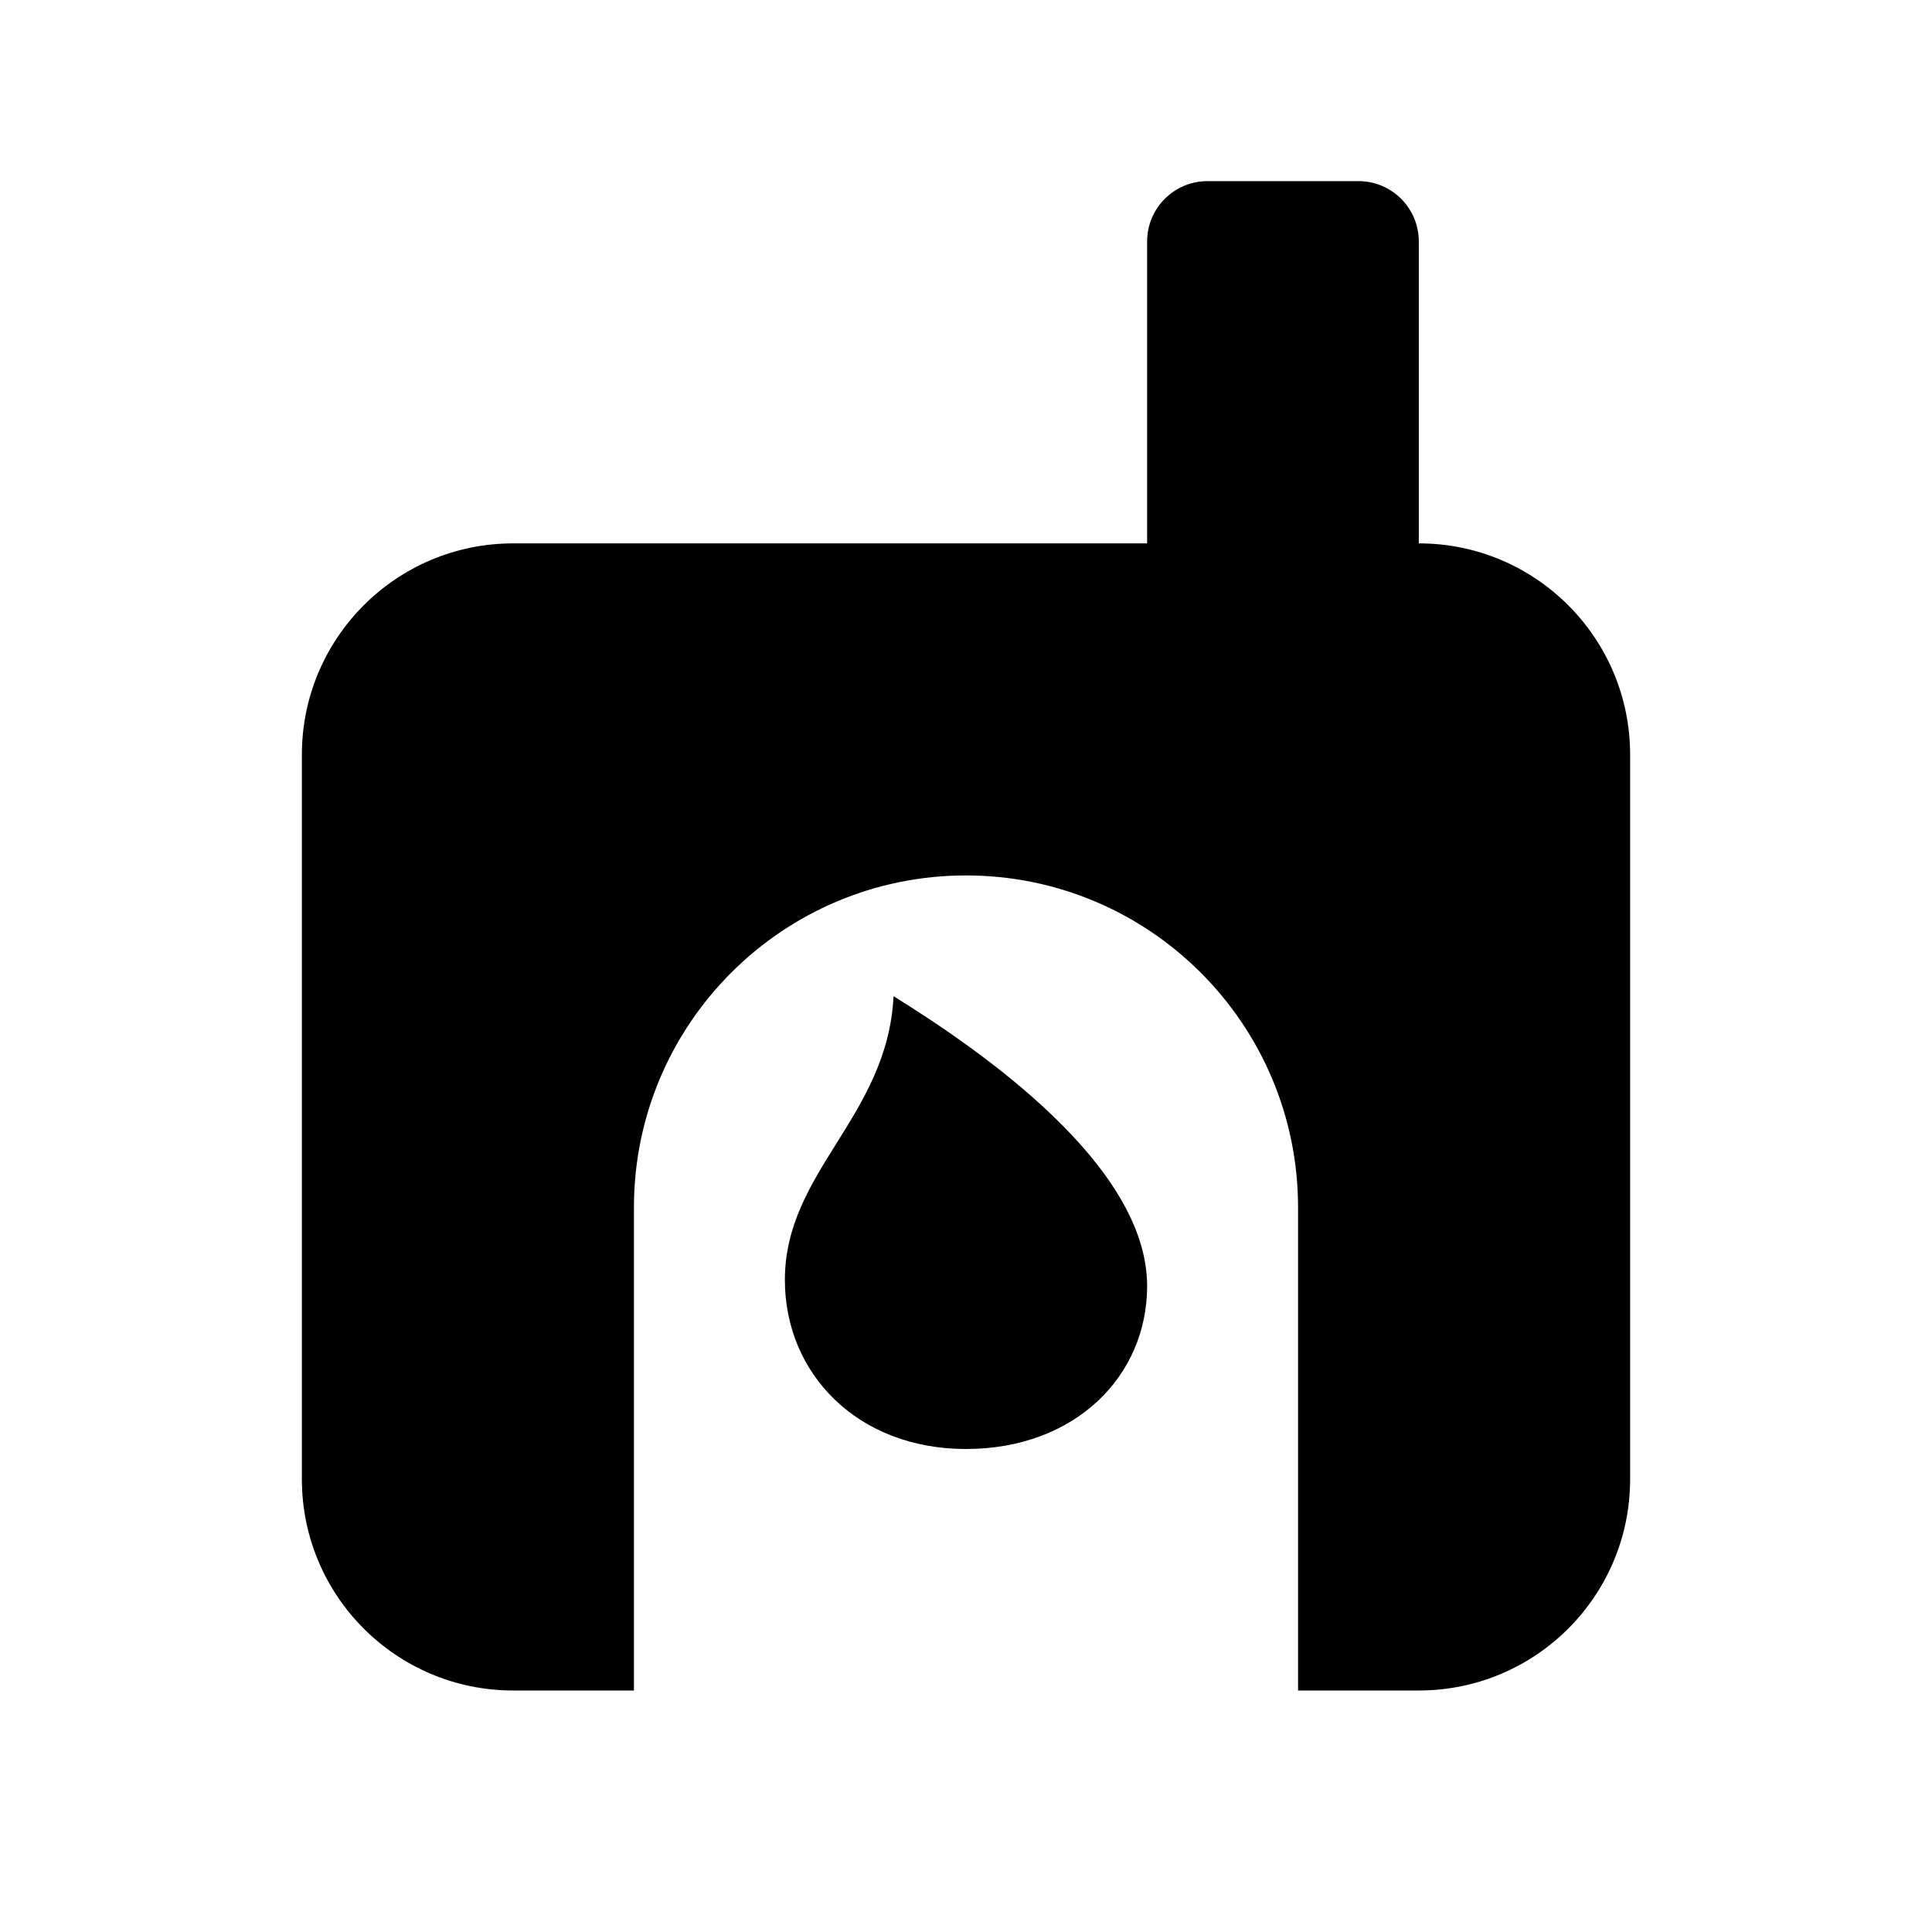
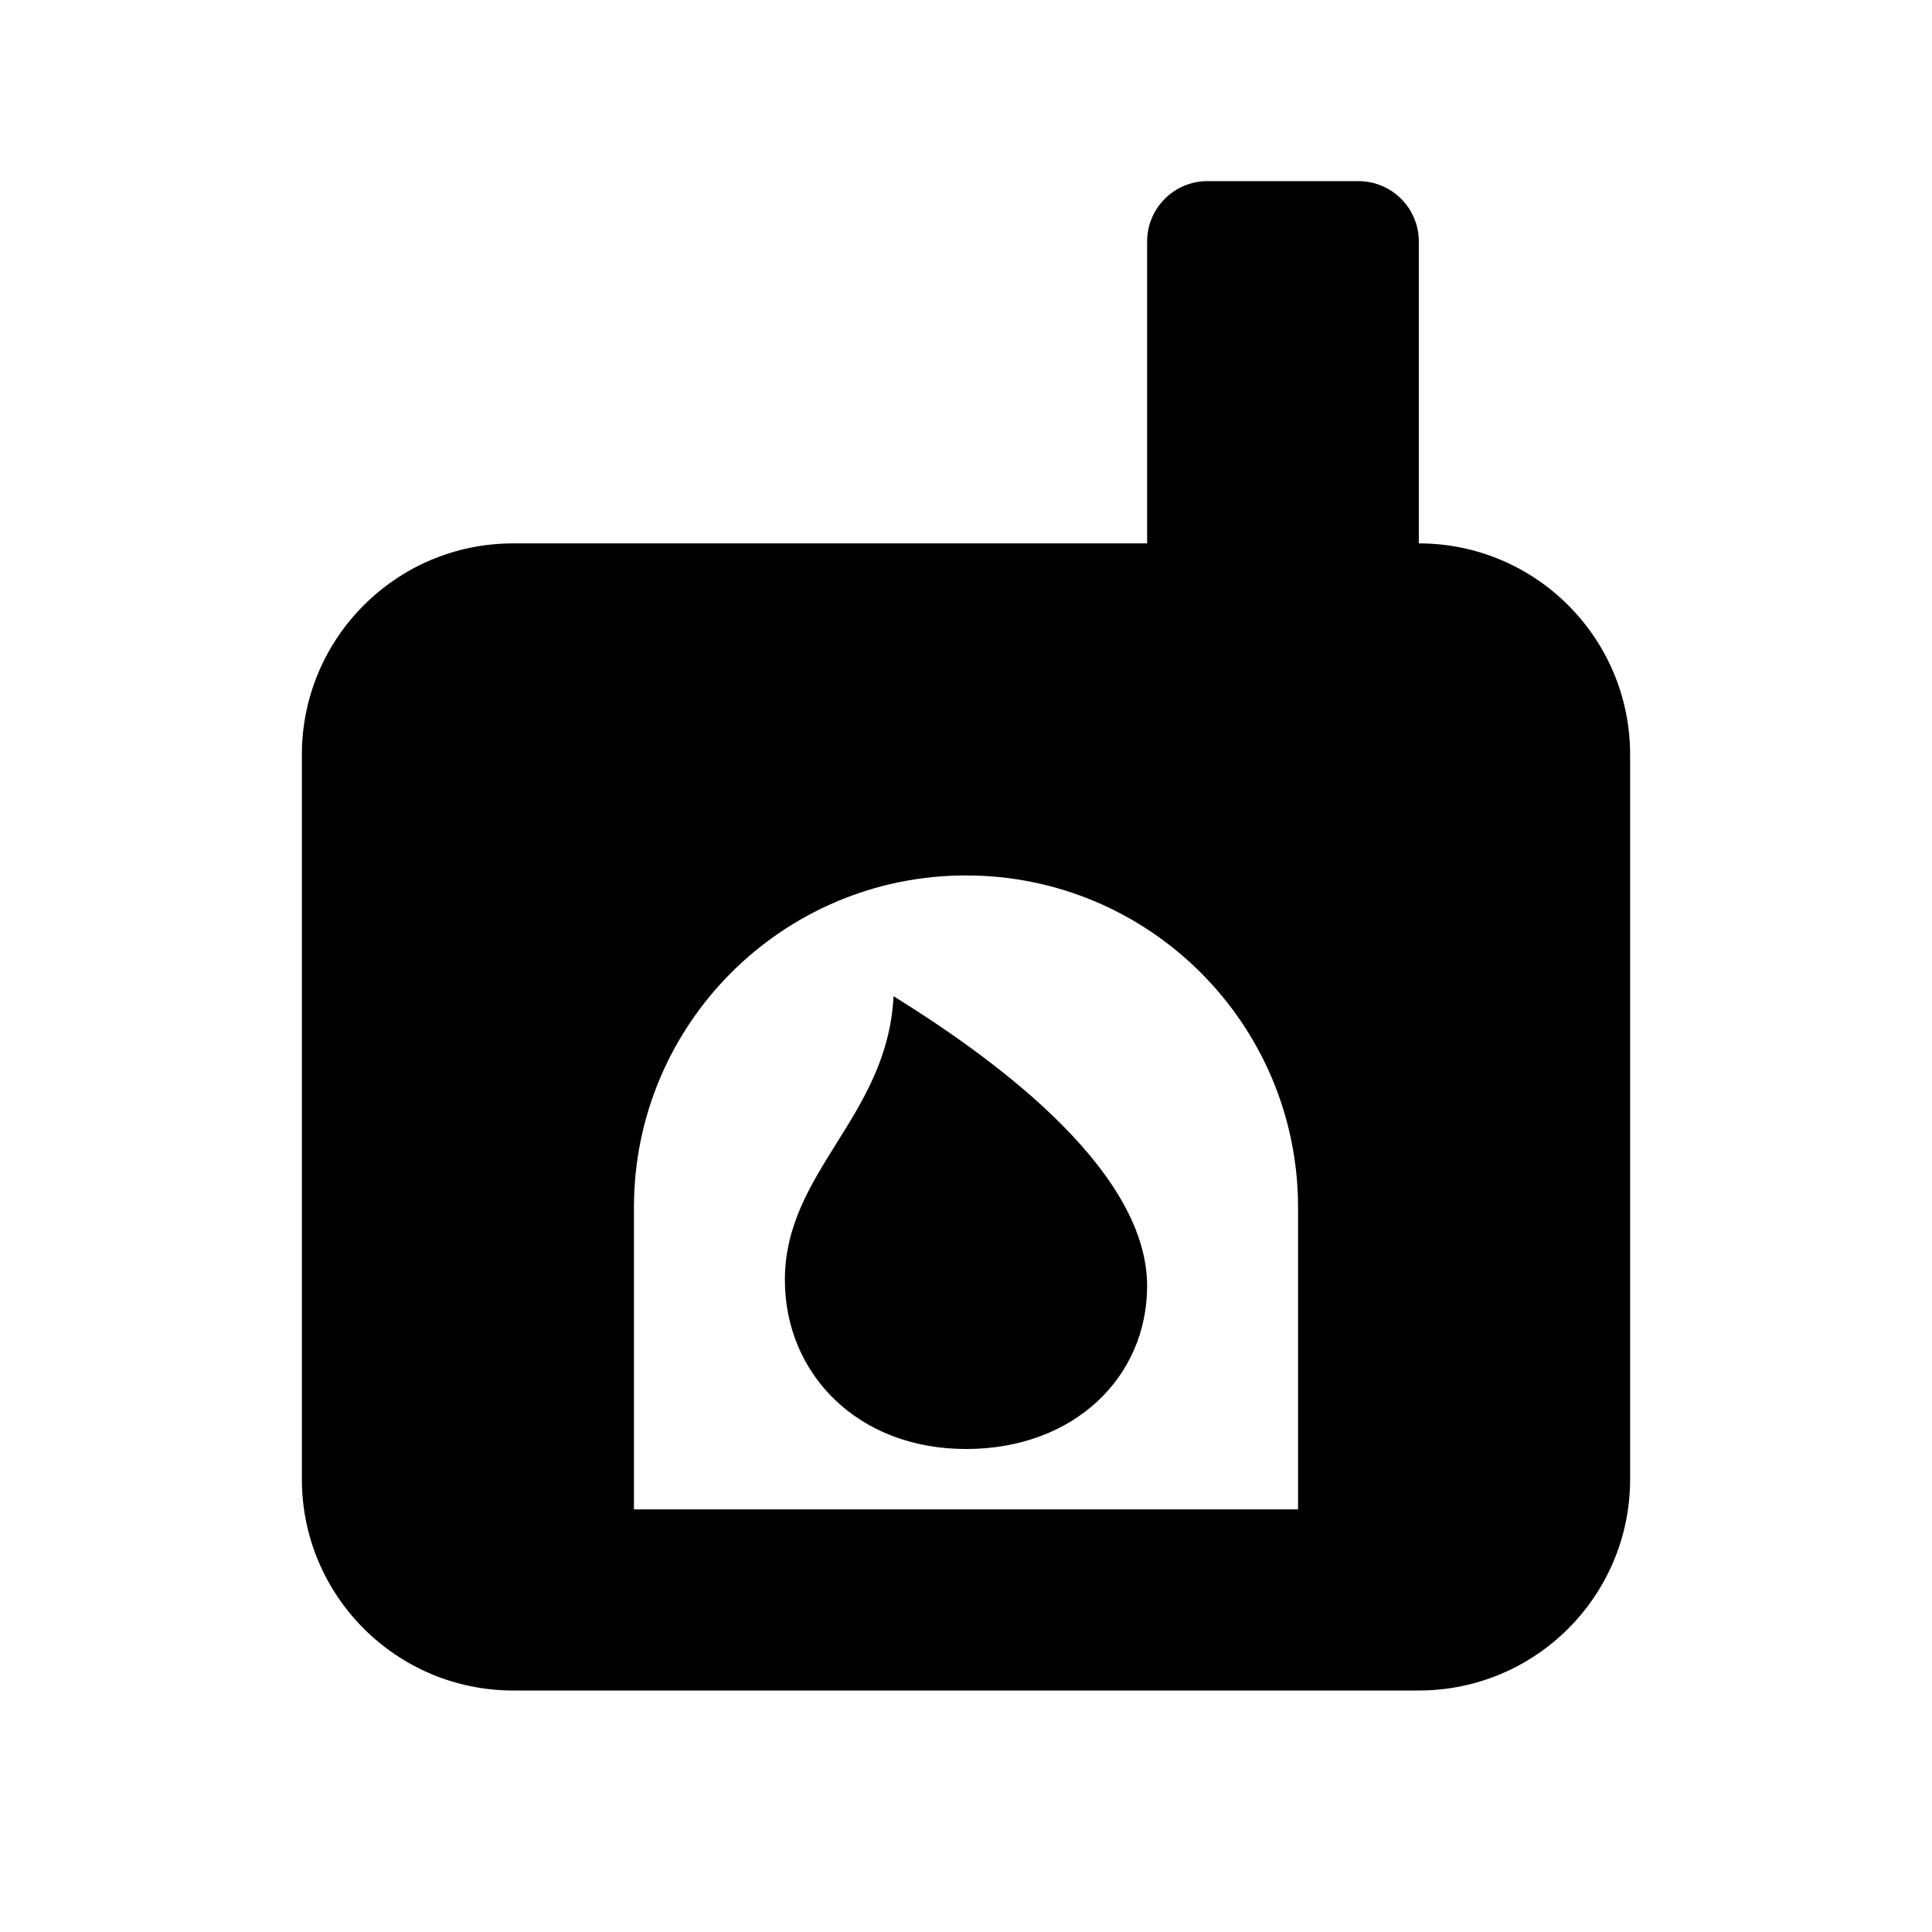
<svg xmlns="http://www.w3.org/2000/svg" width="512" height="512" viewBox="0 0 512 512">
-   <path fill="#000000" d="M136 144 L304 144 L304 64 C304 55.16 311.16 48 320 48 L360 48 C368.84 48 376 55.16 376 64 L376 144 C406.93 144 432 169.07 432 200 L432 392 C432 422.93 406.93 448 376 448 L344 448 L344 320 C344 271.4 304.6 232 256 232 C207.4 232 168 271.4 168 320 L168 448 L136 448 C105.07 448 80 422.93 80 392 L80 200 C80 169.07 105.07 144 136 144 Z M256 384 C227.2 384 208 364 208 339.2 C208 310.4 235.2 296 236.8 264 C260 278.4 304 308.8 304 340.8 C304 364.8 284.8 384 256 384 Z" />
+   <path fill="#000000" d="M136 144 L304 144 L304 64 C304 55.16 311.16 48 320 48 L360 48 C368.84 48 376 55.16 376 64 L376 144 C406.93 144 432 169.07 432 200 L432 392 C432 422.93 406.93 448 376 448 L136 448 C105.07 448 80 422.93 80 392 L80 200 C80 169.07 105.07 144 136 144 Z M168 400 L344 400 L344 320 C344 271.4 304.6 232 256 232 C207.4 232 168 271.4 168 320 Z M256 384 C227.2 384 208 364 208 339.2 C208 310.4 235.2 296 236.8 264 C260 278.4 304 308.8 304 340.8 C304 364.8 284.8 384 256 384 Z" />
</svg>
